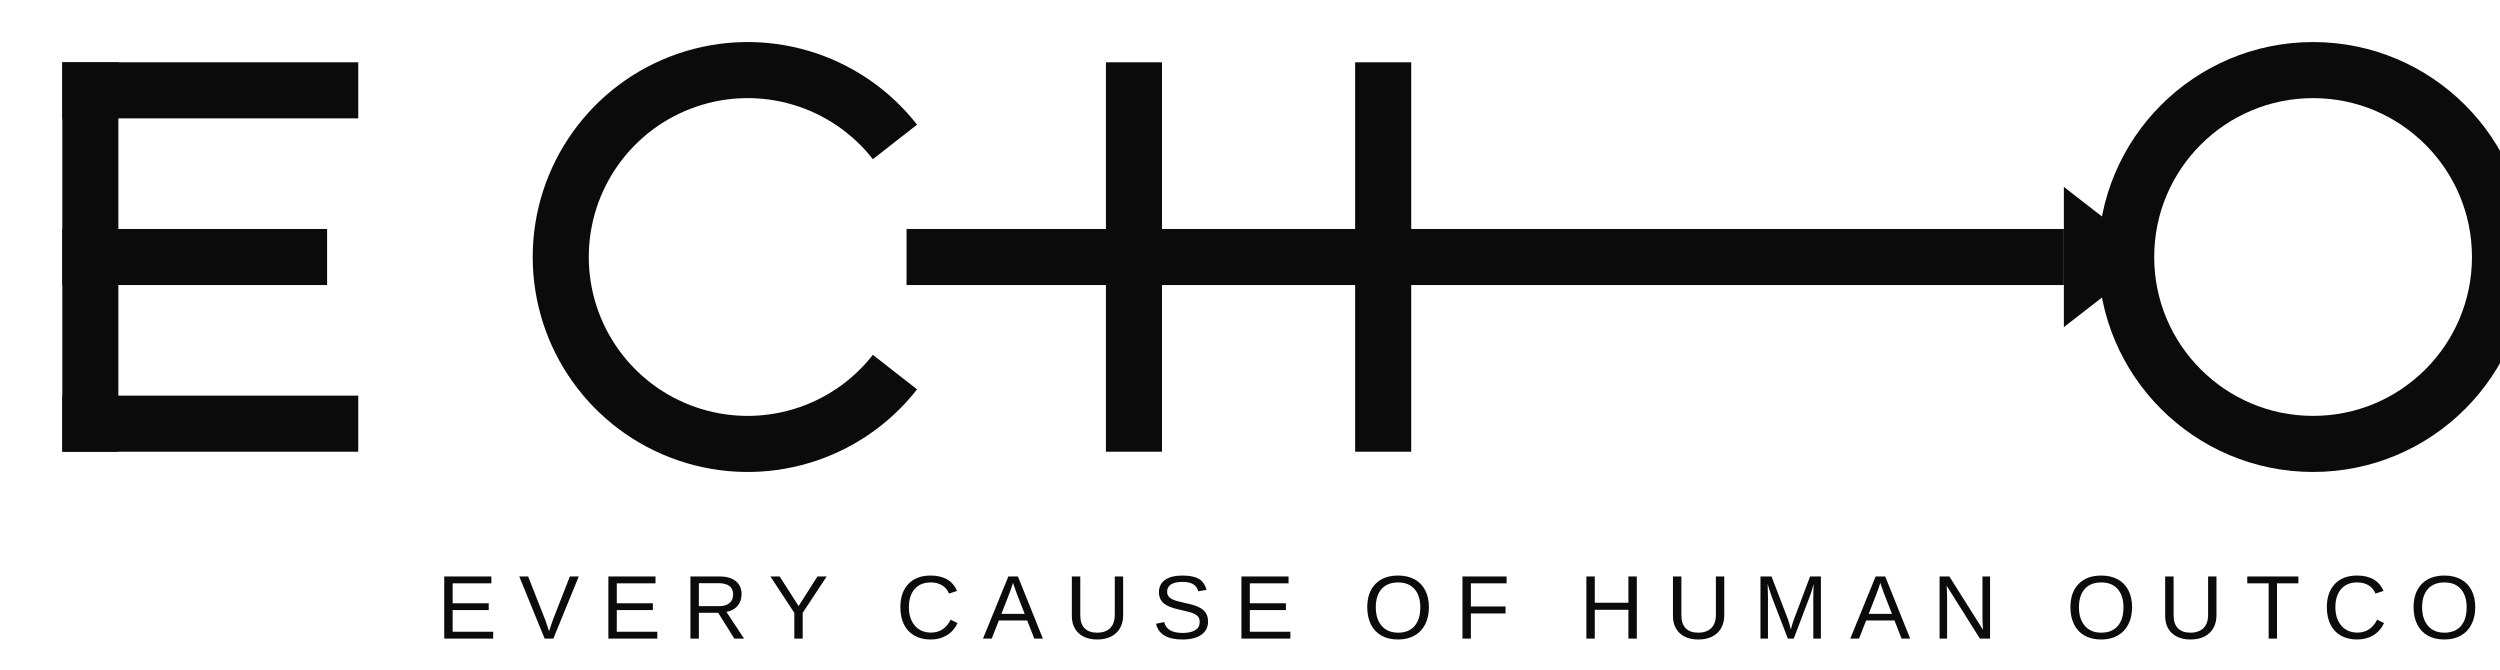
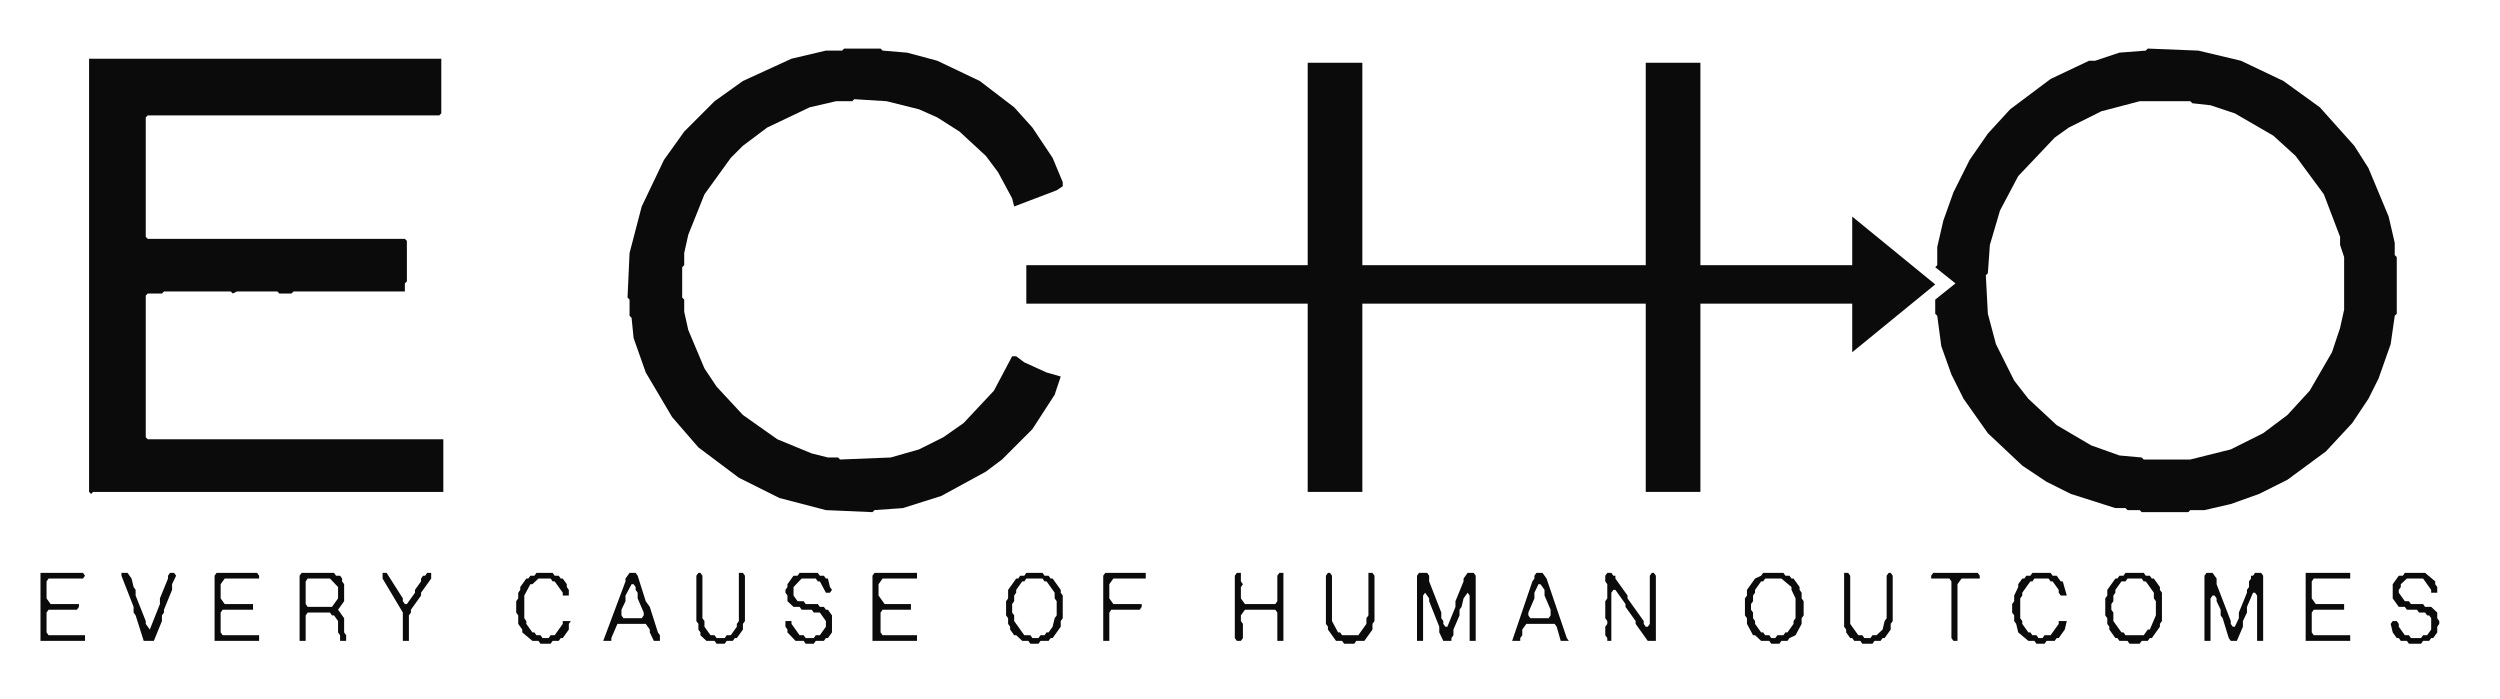
- <svg xmlns="http://www.w3.org/2000/svg" width="1605" height="430" viewBox="80 200 1605 430" role="img" aria-labelledby="title desc">
-   <g id="wordmark">
-     <rect x="120" y="240" width="36" height="250" fill="#0B0B0B" />
-     <rect x="120" y="240" width="190" height="36" fill="#0B0B0B" />
-     <rect x="120" y="347.0" width="170" height="36" fill="#0B0B0B" />
-     <rect x="120" y="454" width="190" height="36" fill="#0B0B0B" />
-     <path d="M 654.56 438.88 A 120 120 0 1 1 654.56 291.12" fill="none" stroke="#0B0B0B" stroke-width="36" stroke-linecap="butt" />
-     <rect x="790" y="240" width="36" height="250" fill="#0B0B0B" />
-     <rect x="950" y="240" width="36" height="250" fill="#0B0B0B" />
-     <circle cx="1565" cy="365" r="120" fill="none" stroke="#0B0B0B" stroke-width="36" />
-     <rect x="662.00" y="347.00" width="743.00" height="36" fill="#0B0B0B" />
-     <polygon points="1405.00,320.00 1463.00,365.00 1405.00,410.00" fill="#0B0B0B" />
+ <svg xmlns="http://www.w3.org/2000/svg" width="1235" height="345" viewBox="475 195 1235 345" role="img" aria-label="ECHO — Every Cause of Human Outcomes">
+   <g id="ECHO-wordmark" fill="#0B0B0B">
+     <path d="M 519 224 L 519 438 L 520 439 L 521 438 L 694 438 L 694 412 L 548 412 L 547 411 L 547 341 L 548 340 L 555 340 L 556 339 L 589 339 L 590 340 L 592 339 L 612 339 L 613 340 L 619 340 L 620 339 L 675 339 L 675 335 L 676 334 L 676 314 L 675 313 L 548 313 L 547 312 L 547 253 L 548 252 L 692 252 L 693 251 L 693 224 Z" fill-rule="evenodd" />
+     <path d="M 892 219 L 891 220 L 883 220 L 866 224 L 842 235 L 828 245 L 813 260 L 803 274 L 792 297 L 786 320 L 785 342 L 786 343 L 786 351 L 787 352 L 788 362 L 794 379 L 807 401 L 820 416 L 840 431 L 860 441 L 883 447 L 906 448 L 907 447 L 921 446 L 940 440 L 962 428 L 970 422 L 985 407 L 996 390 L 999 381 L 992 379 L 981 374 L 977 371 L 975 371 L 966 388 L 951 404 L 941 411 L 929 417 L 915 421 L 890 422 L 889 421 L 884 421 L 876 419 L 859 412 L 842 400 L 829 386 L 823 377 L 815 358 L 813 349 L 813 343 L 812 342 L 812 327 L 813 326 L 813 320 L 815 311 L 823 291 L 836 273 L 842 267 L 854 258 L 875 248 L 888 245 L 896 245 L 897 244 L 913 245 L 929 249 L 938 253 L 949 260 L 962 272 L 968 280 L 975 293 L 976 297 L 997 289 L 1000 287 L 1000 285 L 995 273 L 985 258 L 976 248 L 959 235 L 938 225 L 923 221 L 911 220 L 910 219 Z" fill-rule="evenodd" />
+     <rect x="1121" y="226" width="27" height="212" />
+     <rect x="1288" y="226" width="27" height="212" />
+     <rect x="982" y="326" width="414" height="19" />
+     <path d="M 1390 302 L 1431 335.5 L 1390 369 Z" />
+     <path d="M 1536 219 L 1535 220 L 1522 221 L 1510 225 L 1507 225 L 1488 234 L 1468 249 L 1457 261 L 1448 274 L 1440 290 L 1435 304 L 1432 317 L 1432 326 L 1431 327 L 1441 335 L 1431 343 L 1431 350 L 1432 351 L 1434 366 L 1439 380 L 1445 392 L 1457 409 L 1474 425 L 1486 433 L 1498 439 L 1520 446 L 1525 446 L 1526 447 L 1532 447 L 1533 448 L 1556 448 L 1557 447 L 1564 447 L 1577 444 L 1591 439 L 1605 432 L 1624 418 L 1637 404 L 1645 392 L 1650 382 L 1656 365 L 1658 351 L 1659 350 L 1659 322 L 1658 321 L 1658 315 L 1655 302 L 1645 278 L 1638 267 L 1621 248 L 1603 235 L 1582 225 L 1561 220 Z M 1532 245 L 1557 245 L 1558 246 L 1567 247 L 1579 251 L 1598 262 L 1609 272 L 1623 291 L 1631 312 L 1631 316 L 1633 322 L 1633 348 L 1631 357 L 1627 369 L 1616 388 L 1605 400 L 1593 409 L 1577 417 L 1557 422 L 1534 422 L 1533 421 L 1522 420 L 1508 415 L 1491 405 L 1477 392 L 1470 383 L 1461 365 L 1457 350 L 1456 331 L 1457 330 L 1458 316 L 1463 299 L 1472 282 L 1490 263 L 1497 258 L 1513 250 Z" fill-rule="evenodd" />
  </g>
-   <text x="1100" y="610" text-anchor="middle" font-family="Arial, Helvetica, sans-serif" font-size="58" letter-spacing="14" fill="#0B0B0B">EVERY CAUSE OF HUMAN OUTCOMES</text>
+   <g id="tagline" fill="#0B0B0B" transform="matrix(1 0 0 1.4 0 -206.6)">
+     <path d="M 495 489 L 495 513 L 517 513 L 517 511 L 499 511 L 498 510 L 498 503 L 499 502 L 513 502 L 514 501 L 514 500 L 500 500 L 498 498 L 498 492 L 499 491 L 516 491 L 517 490 L 516 489 Z" fill-rule="evenodd" />
+     <path d="M 535 489 L 535 490 L 541 501 L 541 503 L 542 504 L 546 513 L 551 513 L 555 506 L 555 504 L 556 503 L 556 502 L 560 495 L 560 493 L 562 490 L 561 489 L 559 489 L 558 490 L 558 491 L 554 498 L 554 500 L 549 509 L 547 507 L 547 506 L 542 497 L 542 495 L 541 494 L 540 491 L 538 489 Z" fill-rule="evenodd" />
+     <path d="M 582 489 L 581 490 L 581 513 L 603 513 L 603 511 L 585 511 L 584 510 L 584 503 L 585 502 L 600 502 L 600 500 L 586 500 L 584 498 L 584 493 L 586 491 L 603 491 L 603 490 L 602 489 Z" fill-rule="evenodd" />
+     <path d="M 624 489 L 623 490 L 623 513 L 626 513 L 626 504 L 627 503 L 638 503 L 639 504 L 640 504 L 642 506 L 642 510 L 643 511 L 643 513 L 646 513 L 646 511 L 645 510 L 645 505 L 642 502 L 645 499 L 645 493 L 644 492 L 644 491 L 643 490 L 641 490 L 640 489 Z M 626 492 L 627 491 L 638 491 L 642 494 L 642 498 L 639 501 L 627 501 L 626 500 Z" fill-rule="evenodd" />
+     <path d="M 664 489 L 664 491 L 674 503 L 674 513 L 677 513 L 677 504 L 678 503 L 678 502 L 683 497 L 683 496 L 688 491 L 688 489 L 686 489 L 685 490 L 684 490 L 683 491 L 683 492 L 680 495 L 680 496 L 676 500 L 675 500 L 674 499 L 674 498 L 666 489 Z" fill-rule="evenodd" />
+     <path d="M 735 491 L 732 494 L 732 495 L 731 496 L 731 498 L 730 499 L 730 503 L 731 504 L 731 507 L 733 509 L 733 510 L 738 513 L 741 513 L 742 514 L 747 514 L 748 513 L 751 513 L 752 512 L 753 512 L 756 509 L 756 507 L 757 506 L 753 506 L 753 507 L 749 511 L 747 511 L 746 512 L 743 512 L 742 511 L 740 511 L 739 510 L 738 510 L 735 507 L 735 506 L 734 505 L 734 497 L 737 493 L 738 493 L 741 491 L 747 491 L 748 492 L 749 492 L 753 496 L 753 497 L 756 497 L 756 495 L 755 494 L 755 493 L 753 491 L 752 491 L 751 490 L 749 490 L 748 489 L 740 489 L 739 490 L 737 490 L 736 491 Z" fill-rule="evenodd" />
+     <path d="M 786 489 L 784 491 L 784 492 L 773 513 L 777 513 L 777 512 L 780 507 L 794 507 L 796 509 L 796 510 L 798 513 L 801 513 L 801 511 L 800 510 L 796 501 L 794 499 L 790 490 L 789 489 Z M 787 493 L 788 493 L 789 494 L 789 495 L 790 496 L 790 498 L 793 503 L 793 504 L 792 505 L 783 505 L 782 504 L 782 502 L 784 499 L 784 497 Z" fill-rule="evenodd" />
+     <path d="M 820 489 L 819 490 L 819 506 L 820 507 L 820 509 L 821 510 L 821 511 L 824 513 L 828 513 L 829 514 L 833 514 L 834 513 L 837 513 L 838 512 L 839 512 L 842 509 L 842 507 L 843 506 L 843 490 L 842 489 L 840 489 L 840 506 L 839 507 L 839 508 L 836 511 L 834 511 L 833 512 L 829 512 L 828 511 L 826 511 L 823 508 L 823 506 L 822 505 L 822 490 L 821 489 Z" fill-rule="evenodd" />
+     <path d="M 867 490 L 864 493 L 864 494 L 863 495 L 863 496 L 864 497 L 864 499 L 867 501 L 870 501 L 871 502 L 876 502 L 877 503 L 880 503 L 883 506 L 883 508 L 880 511 L 878 511 L 877 512 L 873 512 L 872 511 L 870 511 L 866 507 L 866 506 L 863 506 L 863 508 L 864 509 L 864 510 L 868 513 L 872 513 L 873 514 L 877 514 L 878 513 L 882 513 L 883 512 L 884 512 L 886 510 L 886 504 L 884 502 L 883 502 L 882 501 L 880 501 L 879 500 L 873 500 L 872 499 L 869 499 L 867 497 L 867 494 L 871 491 L 878 491 L 879 492 L 880 492 L 883 496 L 885 496 L 886 495 L 885 494 L 884 491 L 883 491 L 882 490 L 880 490 L 879 489 L 870 489 L 869 490 Z" fill-rule="evenodd" />
+     <path d="M 907 489 L 906 490 L 906 513 L 928 513 L 928 511 L 911 511 L 910 510 L 910 503 L 911 502 L 925 502 L 925 500 L 912 500 L 909 497 L 909 493 L 911 491 L 928 491 L 928 489 Z" fill-rule="evenodd" />
+     <path d="M 973 495 L 973 498 L 972 499 L 972 504 L 973 505 L 973 507 L 974 508 L 974 509 L 976 511 L 977 511 L 980 513 L 983 513 L 984 514 L 988 514 L 989 513 L 993 513 L 994 512 L 995 512 L 999 508 L 999 506 L 1000 505 L 1000 497 L 999 496 L 999 495 L 995 491 L 994 491 L 993 490 L 991 490 L 990 489 L 982 489 L 981 490 L 979 490 L 978 491 L 977 491 Z M 980 492 L 981 492 L 982 491 L 990 491 L 991 492 L 992 492 L 996 496 L 996 498 L 997 499 L 997 504 L 996 505 L 995 508 L 993 510 L 992 510 L 991 511 L 989 511 L 988 512 L 985 512 L 984 511 L 981 511 L 976 506 L 976 504 L 975 503 L 975 500 L 976 499 L 976 497 L 977 496 L 977 495 Z" fill-rule="evenodd" />
+     <path d="M 1041 489 L 1021 489 L 1020 490 L 1020 513 L 1023 513 L 1023 503 L 1024 502 L 1038 502 L 1039 501 L 1039 500 L 1025 500 L 1023 498 L 1023 493 L 1025 491 L 1041 491 Z" fill-rule="evenodd" />
+     <path d="M 1086 489 L 1085 490 L 1085 512 L 1086 513 L 1088 513 L 1089 512 L 1089 507 L 1088 506 L 1088 504 L 1090 502 L 1105 502 L 1106 503 L 1106 513 L 1109 513 L 1109 489 L 1107 489 L 1106 490 L 1106 499 L 1105 500 L 1090 500 L 1088 498 L 1088 494 L 1089 493 L 1088 492 L 1088 489 Z" fill-rule="evenodd" />
+     <path d="M 1131 489 L 1130 490 L 1130 507 L 1131 508 L 1131 509 L 1135 513 L 1138 513 L 1139 514 L 1144 514 L 1145 513 L 1149 513 L 1153 509 L 1153 507 L 1154 506 L 1154 490 L 1153 489 L 1151 489 L 1151 504 L 1150 505 L 1150 507 L 1146 511 L 1138 511 L 1137 510 L 1136 510 L 1133 506 L 1133 490 L 1132 489 Z" fill-rule="evenodd" />
+     <path d="M 1175 490 L 1175 513 L 1178 513 L 1178 497 L 1179 496 L 1181 498 L 1181 499 L 1186 508 L 1186 510 L 1188 513 L 1192 513 L 1192 512 L 1193 511 L 1193 509 L 1196 504 L 1196 502 L 1197 501 L 1198 498 L 1200 496 L 1201 497 L 1201 513 L 1204 513 L 1204 490 L 1203 489 L 1200 489 L 1198 491 L 1198 492 L 1194 499 L 1194 501 L 1190 508 L 1189 508 L 1188 507 L 1188 506 L 1187 505 L 1187 503 L 1181 492 L 1181 490 L 1180 489 L 1176 489 Z" fill-rule="evenodd" />
+     <path d="M 1234 489 L 1233 490 L 1233 491 L 1232 492 L 1222 513 L 1226 513 L 1226 512 L 1227 511 L 1227 509 L 1229 507 L 1243 507 L 1244 508 L 1246 513 L 1250 513 L 1249 512 L 1239 491 L 1237 489 Z M 1235 493 L 1236 493 L 1238 495 L 1238 497 L 1241 502 L 1241 504 L 1240 505 L 1231 505 L 1230 504 L 1230 503 L 1233 498 L 1233 496 Z" fill-rule="evenodd" />
+     <path d="M 1268 490 L 1268 492 L 1269 493 L 1269 498 L 1268 499 L 1268 505 L 1269 506 L 1269 507 L 1268 508 L 1268 511 L 1269 512 L 1269 513 L 1271 513 L 1271 496 L 1272 495 L 1273 495 L 1278 500 L 1278 501 L 1283 506 L 1283 507 L 1289 513 L 1293 513 L 1293 490 L 1292 489 L 1291 489 L 1290 490 L 1290 507 L 1289 508 L 1288 508 L 1287 507 L 1287 506 L 1279 498 L 1279 497 L 1273 491 L 1273 490 L 1272 490 L 1271 489 L 1269 489 Z" fill-rule="evenodd" />
+     <path d="M 1338 495 L 1338 497 L 1337 498 L 1337 504 L 1338 505 L 1338 507 L 1341 511 L 1342 511 L 1345 513 L 1349 513 L 1350 514 L 1354 514 L 1355 513 L 1358 513 L 1359 512 L 1362 511 L 1365 507 L 1365 505 L 1366 504 L 1366 499 L 1365 498 L 1365 496 L 1364 495 L 1364 494 L 1361 491 L 1360 491 L 1359 490 L 1357 490 L 1356 489 L 1346 489 L 1345 490 L 1342 491 Z M 1345 492 L 1346 492 L 1347 491 L 1355 491 L 1360 494 L 1360 495 L 1362 498 L 1362 505 L 1361 506 L 1361 507 L 1358 510 L 1357 510 L 1356 511 L 1353 511 L 1352 512 L 1350 512 L 1349 511 L 1347 511 L 1346 510 L 1345 510 L 1342 507 L 1342 506 L 1341 505 L 1341 503 L 1340 502 L 1340 500 L 1341 499 L 1341 497 L 1342 496 L 1342 495 Z" fill-rule="evenodd" />
+     <path d="M 1386 489 L 1386 508 L 1387 509 L 1387 510 L 1389 512 L 1390 512 L 1391 513 L 1394 513 L 1395 514 L 1400 514 L 1401 513 L 1404 513 L 1405 512 L 1406 512 L 1409 509 L 1409 507 L 1410 506 L 1410 490 L 1409 489 L 1408 489 L 1407 490 L 1407 505 L 1406 506 L 1405 509 L 1402 511 L 1400 511 L 1399 512 L 1396 512 L 1395 511 L 1393 511 L 1389 507 L 1389 490 L 1388 489 Z" fill-rule="evenodd" />
+     <path d="M 1430 489 L 1429 490 L 1429 491 L 1438 491 L 1439 492 L 1439 512 L 1440 513 L 1442 513 L 1442 493 L 1444 491 L 1453 491 L 1453 490 L 1452 489 Z" fill-rule="evenodd" />
+     <path d="M 1474 491 L 1472 493 L 1472 494 L 1470 497 L 1470 499 L 1469 500 L 1469 503 L 1470 504 L 1470 506 L 1471 507 L 1472 510 L 1477 513 L 1480 513 L 1481 514 L 1485 514 L 1486 513 L 1490 513 L 1491 512 L 1492 512 L 1495 509 L 1496 506 L 1492 506 L 1492 507 L 1488 511 L 1485 511 L 1484 512 L 1482 512 L 1481 511 L 1479 511 L 1478 510 L 1477 510 L 1474 507 L 1474 506 L 1473 505 L 1473 498 L 1474 497 L 1474 496 L 1478 492 L 1479 492 L 1480 491 L 1487 491 L 1488 492 L 1489 492 L 1492 495 L 1492 496 L 1493 497 L 1496 497 L 1494 492 L 1493 492 L 1491 490 L 1489 490 L 1488 489 L 1479 489 L 1478 490 L 1476 490 L 1475 491 Z" fill-rule="evenodd" />
+     <path d="M 1516 495 L 1516 497 L 1515 498 L 1515 504 L 1516 505 L 1516 507 L 1517 508 L 1517 509 L 1520 512 L 1521 512 L 1522 513 L 1526 513 L 1527 514 L 1532 514 L 1533 513 L 1536 513 L 1537 512 L 1538 512 L 1542 508 L 1542 507 L 1543 506 L 1543 496 L 1542 495 L 1542 494 L 1539 491 L 1538 491 L 1537 490 L 1535 490 L 1534 489 L 1525 489 L 1524 490 L 1522 490 L 1521 491 L 1520 491 Z M 1523 492 L 1525 492 L 1526 491 L 1533 491 L 1534 492 L 1535 492 L 1539 496 L 1539 498 L 1540 499 L 1540 504 L 1537 509 L 1536 509 L 1534 511 L 1525 511 L 1524 510 L 1523 510 L 1519 506 L 1519 503 L 1518 502 L 1518 500 L 1519 499 L 1519 497 L 1520 496 L 1520 495 Z" fill-rule="evenodd" />
+     <path d="M 1564 490 L 1564 513 L 1567 513 L 1567 498 L 1568 497 L 1569 497 L 1570 498 L 1570 499 L 1572 502 L 1572 504 L 1573 505 L 1576 512 L 1577 513 L 1580 513 L 1583 508 L 1583 506 L 1585 503 L 1585 501 L 1588 496 L 1589 496 L 1590 497 L 1590 513 L 1593 513 L 1593 490 L 1592 489 L 1589 489 L 1588 490 L 1587 490 L 1587 491 L 1586 492 L 1586 494 L 1585 495 L 1585 496 L 1581 503 L 1581 505 L 1579 508 L 1578 508 L 1577 507 L 1577 506 L 1570 493 L 1570 491 L 1568 489 L 1565 489 Z" fill-rule="evenodd" />
+     <path d="M 1614 489 L 1614 513 L 1636 513 L 1636 511 L 1618 511 L 1617 510 L 1617 503 L 1618 502 L 1633 502 L 1633 500 L 1619 500 L 1617 498 L 1617 492 L 1618 491 L 1636 491 L 1636 489 Z" fill-rule="evenodd" />
+     <path d="M 1660 490 L 1657 493 L 1657 498 L 1660 501 L 1663 501 L 1664 502 L 1669 502 L 1670 503 L 1673 503 L 1674 504 L 1675 504 L 1676 505 L 1676 509 L 1674 511 L 1672 511 L 1671 512 L 1666 512 L 1665 511 L 1663 511 L 1660 508 L 1660 507 L 1659 506 L 1657 506 L 1656 507 L 1657 510 L 1659 512 L 1660 512 L 1661 513 L 1664 513 L 1665 514 L 1671 514 L 1672 513 L 1675 513 L 1676 512 L 1677 512 L 1679 510 L 1679 508 L 1680 507 L 1680 506 L 1679 505 L 1679 503 L 1676 501 L 1673 501 L 1672 500 L 1666 500 L 1665 499 L 1663 499 L 1660 496 L 1660 495 L 1661 494 L 1661 493 L 1664 491 L 1672 491 L 1676 495 L 1676 496 L 1679 496 L 1679 494 L 1678 493 L 1678 492 L 1673 489 L 1663 489 L 1662 490 Z" fill-rule="evenodd" />
+   </g>
</svg>
